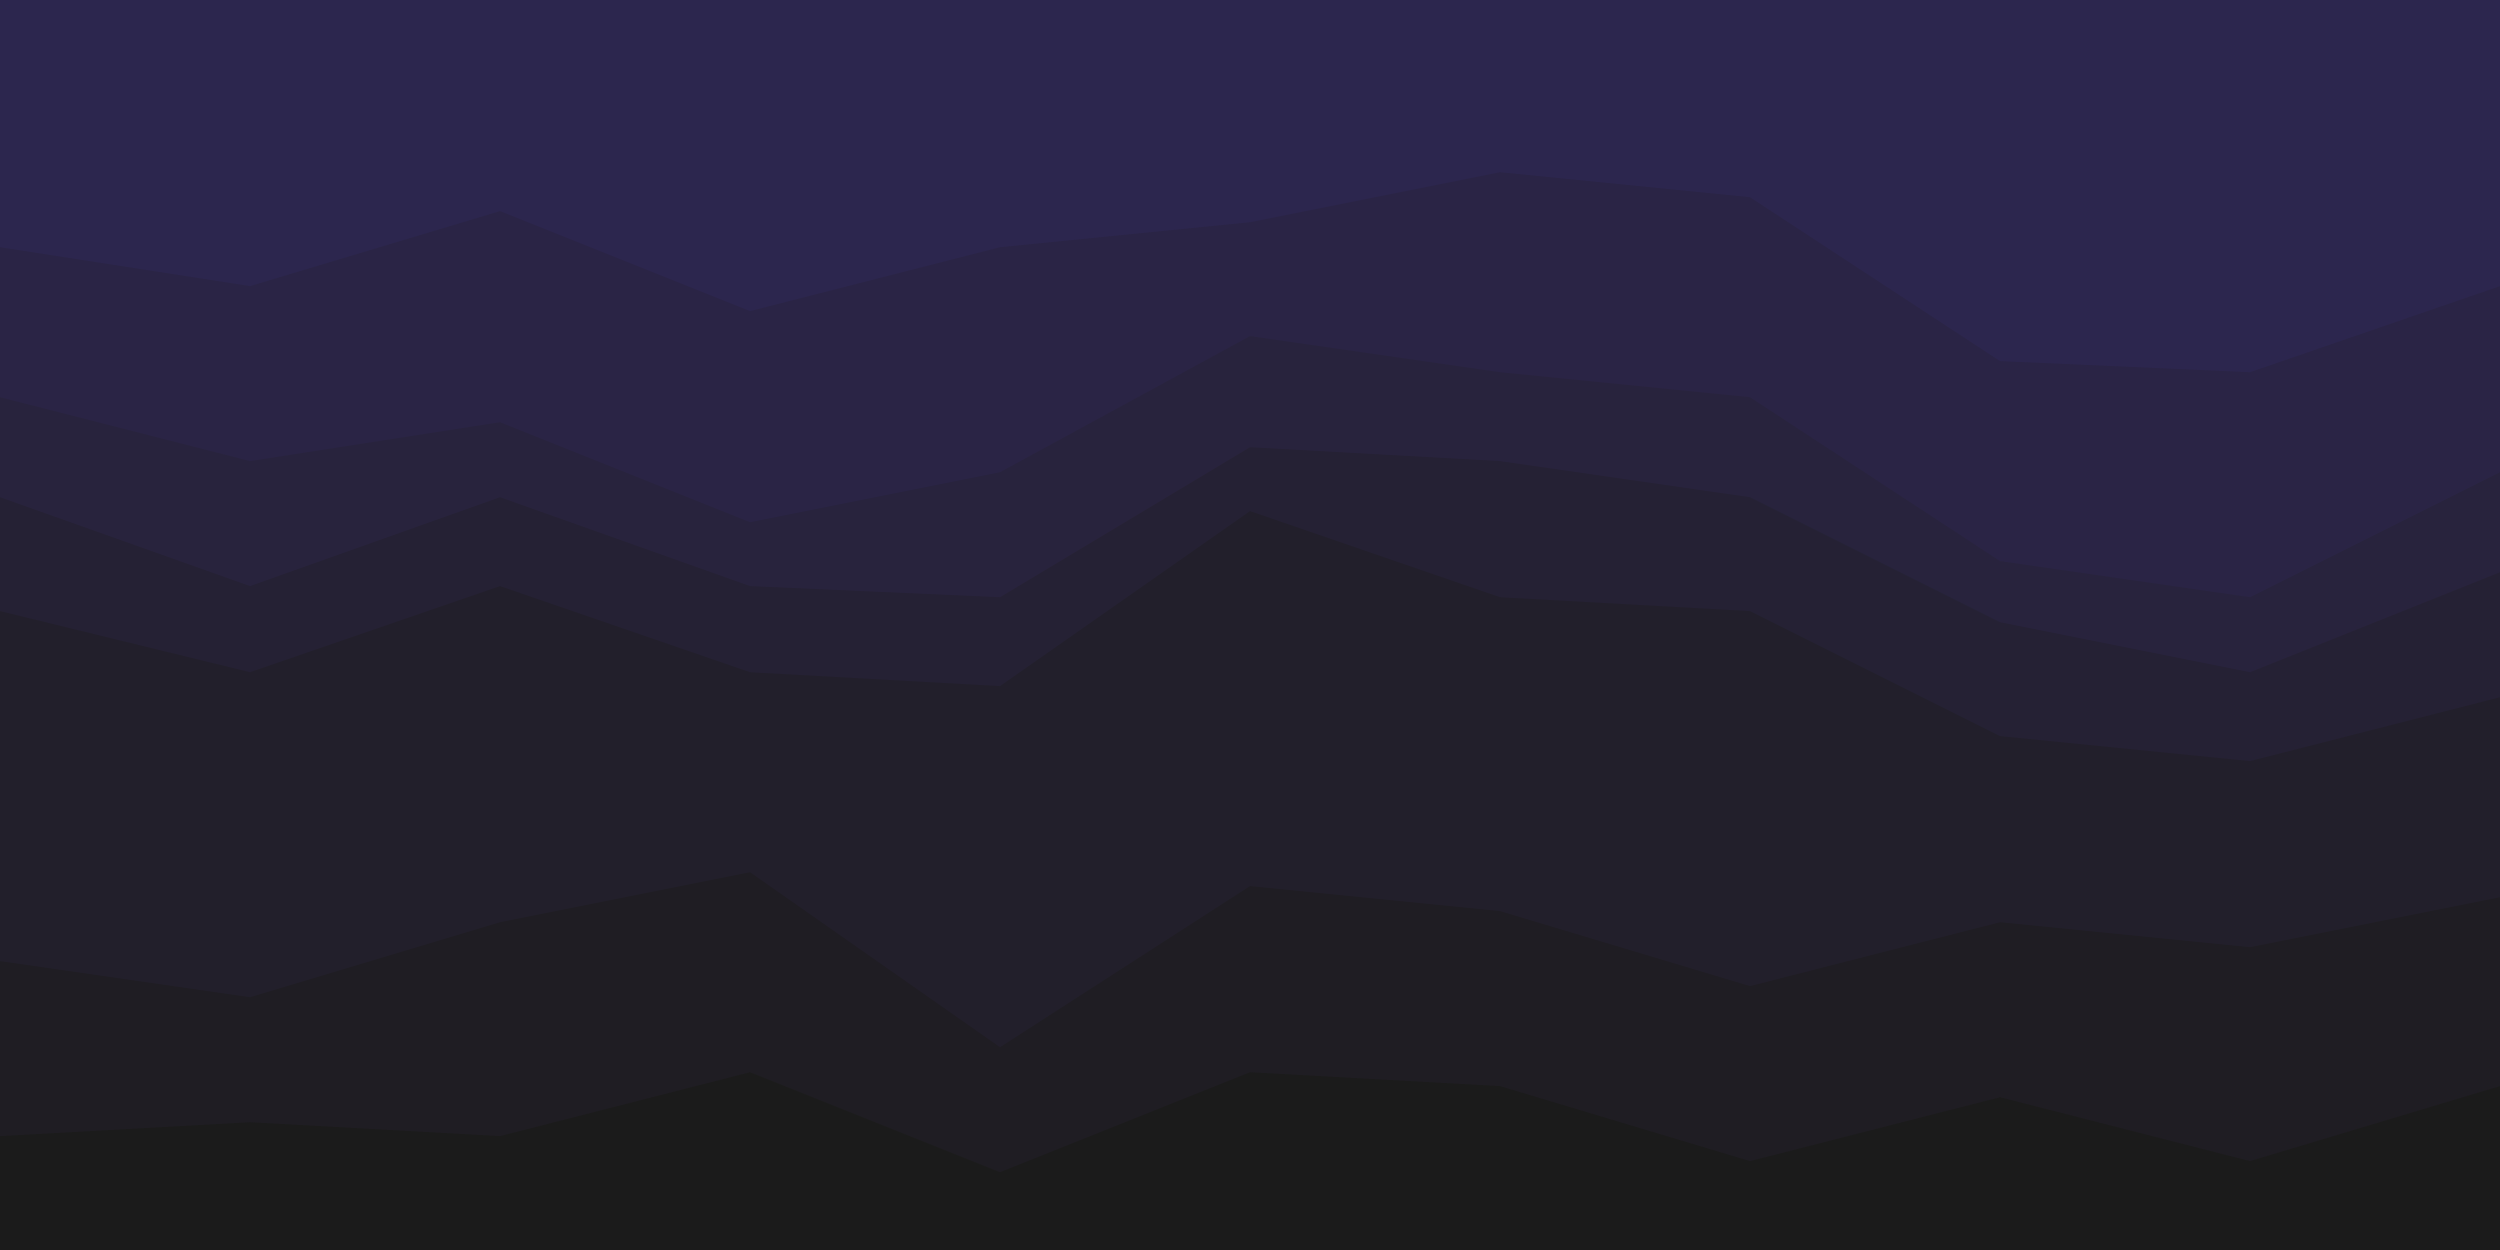
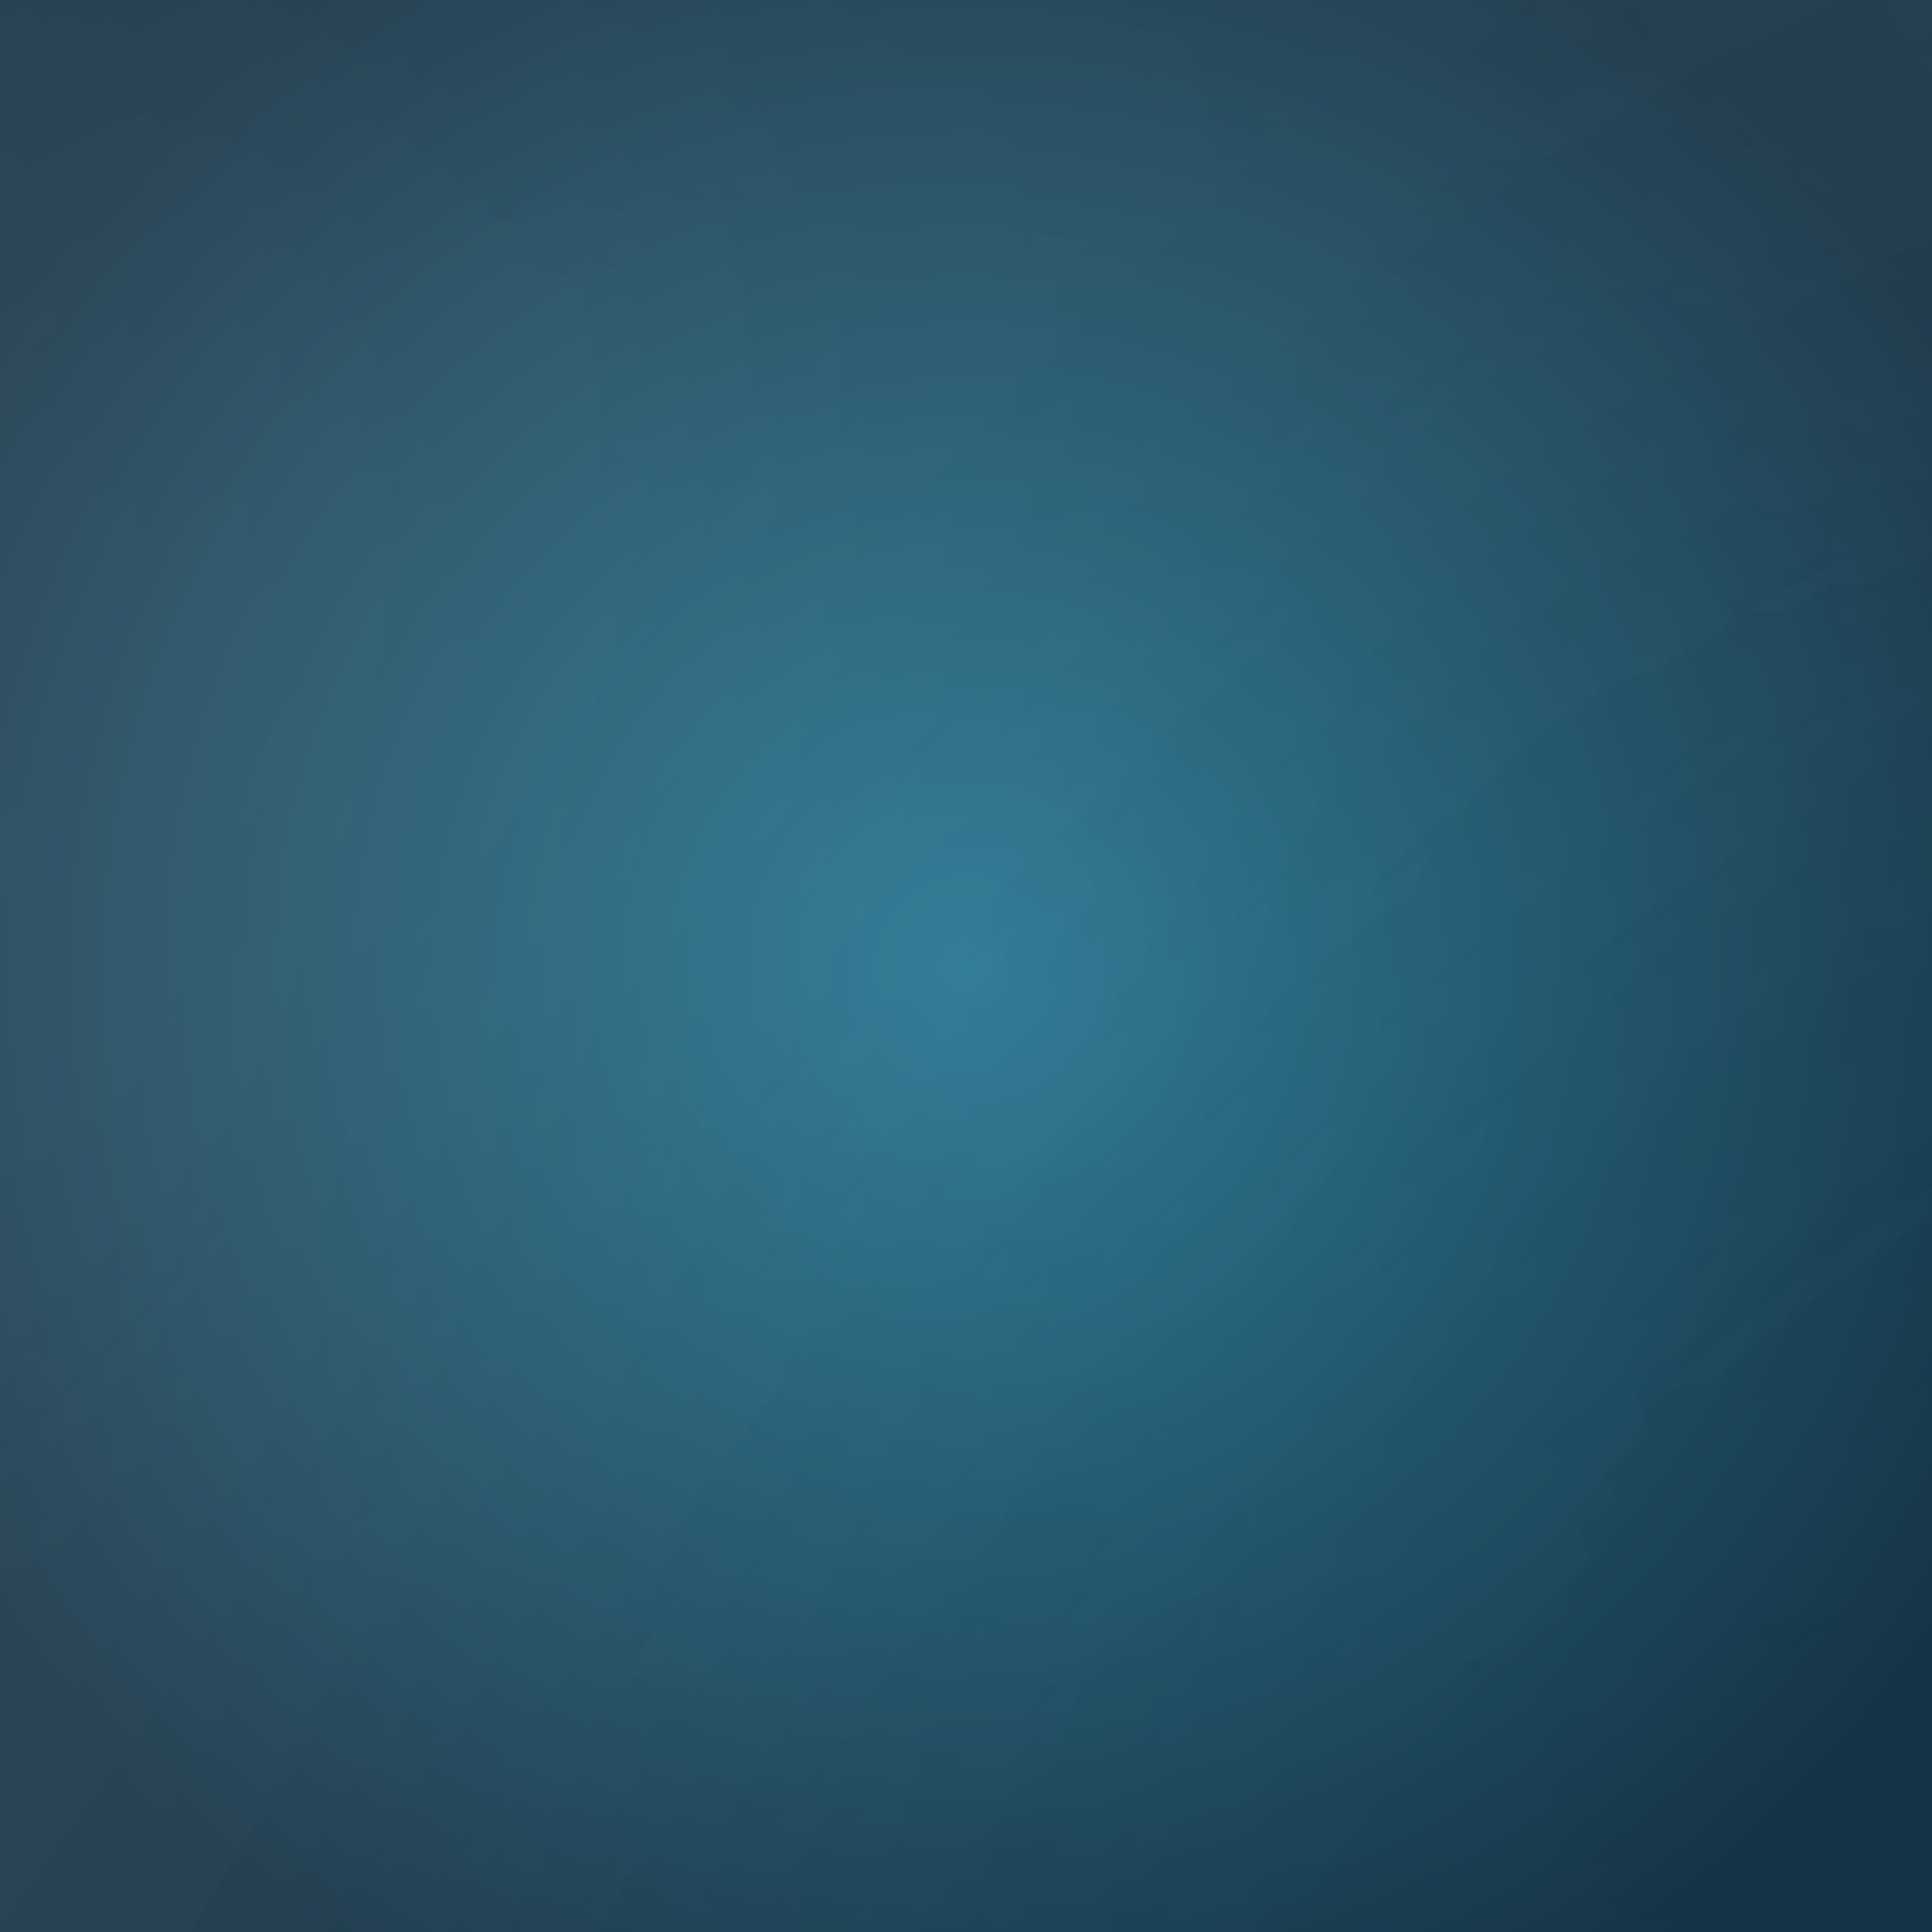
- <svg xmlns="http://www.w3.org/2000/svg" id="visual" viewBox="0 0 900 450" width="900" height="450" version="1.1">
-   <path d="M0 91L90 105L180 78L270 114L360 91L450 82L540 64L630 73L720 132L810 136L900 105L900 0L810 0L720 0L630 0L540 0L450 0L360 0L270 0L180 0L90 0L0 0Z" fill="#2c264e" />
-   <path d="M0 145L90 168L180 154L270 190L360 172L450 123L540 136L630 145L720 204L810 217L900 172L900 103L810 134L720 130L630 71L540 62L450 80L360 89L270 112L180 76L90 103L0 89Z" fill="#2a2445" />
-   <path d="M0 181L90 213L180 181L270 213L360 217L450 163L540 168L630 181L720 226L810 244L900 208L900 170L810 215L720 202L630 143L540 134L450 121L360 170L270 188L180 152L90 166L0 143Z" fill="#28233d" />
-   <path d="M0 222L90 244L180 213L270 244L360 249L450 186L540 217L630 222L720 267L810 276L900 253L900 206L810 242L720 224L630 179L540 166L450 161L360 215L270 211L180 179L90 211L0 179Z" fill="#252134" />
-   <path d="M0 348L90 361L180 334L270 316L360 379L450 321L540 330L630 357L720 334L810 343L900 325L900 251L810 274L720 265L630 220L540 215L450 184L360 247L270 242L180 211L90 242L0 220Z" fill="#221f2b" />
-   <path d="M0 411L90 406L180 411L270 388L360 424L450 388L540 393L630 420L720 397L810 420L900 393L900 323L810 341L720 332L630 355L540 328L450 319L360 377L270 314L180 332L90 359L0 346Z" fill="#1f1d23" />
-   <path d="M0 451L90 451L180 451L270 451L360 451L450 451L540 451L630 451L720 451L810 451L900 451L900 391L810 418L720 395L630 418L540 391L450 386L360 422L270 386L180 409L90 404L0 409Z" fill="#1b1b1b" />
+ <svg xmlns="http://www.w3.org/2000/svg" version="1.1" preserveAspectRatio="xMinYMin">
+   <defs>
+     <radialGradient id="a" x1="0%" x2="100%" y1="0%" y2="100%" r="60%">
+       <stop offset="0" stop-color="#217897" />
+       <stop offset="1" stop-color="#0e2e42" />
+     </radialGradient>
+     <filter id="noise">
+       <feTurbulence type="fractalNoise" baseFrequency=".7" />
+       <feComponentTransfer>
+         <feFuncR type="linear" slope="2" intercept="-.5" />
+         <feFuncG type="linear" slope="2" intercept="-.5" />
+         <feFuncB type="linear" slope="2" intercept="-.5" />
+       </feComponentTransfer>
+       <feColorMatrix type="saturate" values="0" />
+       <feComponentTransfer>
+         <feFuncA type="table" tableValues="0 .3" />
+       </feComponentTransfer>
+     </filter>
+   </defs>
+   <rect width="100%" height="100%" fill="url(#a)" />
+   <rect width="100%" height="100%" filter="url(#noise)" />
</svg>
